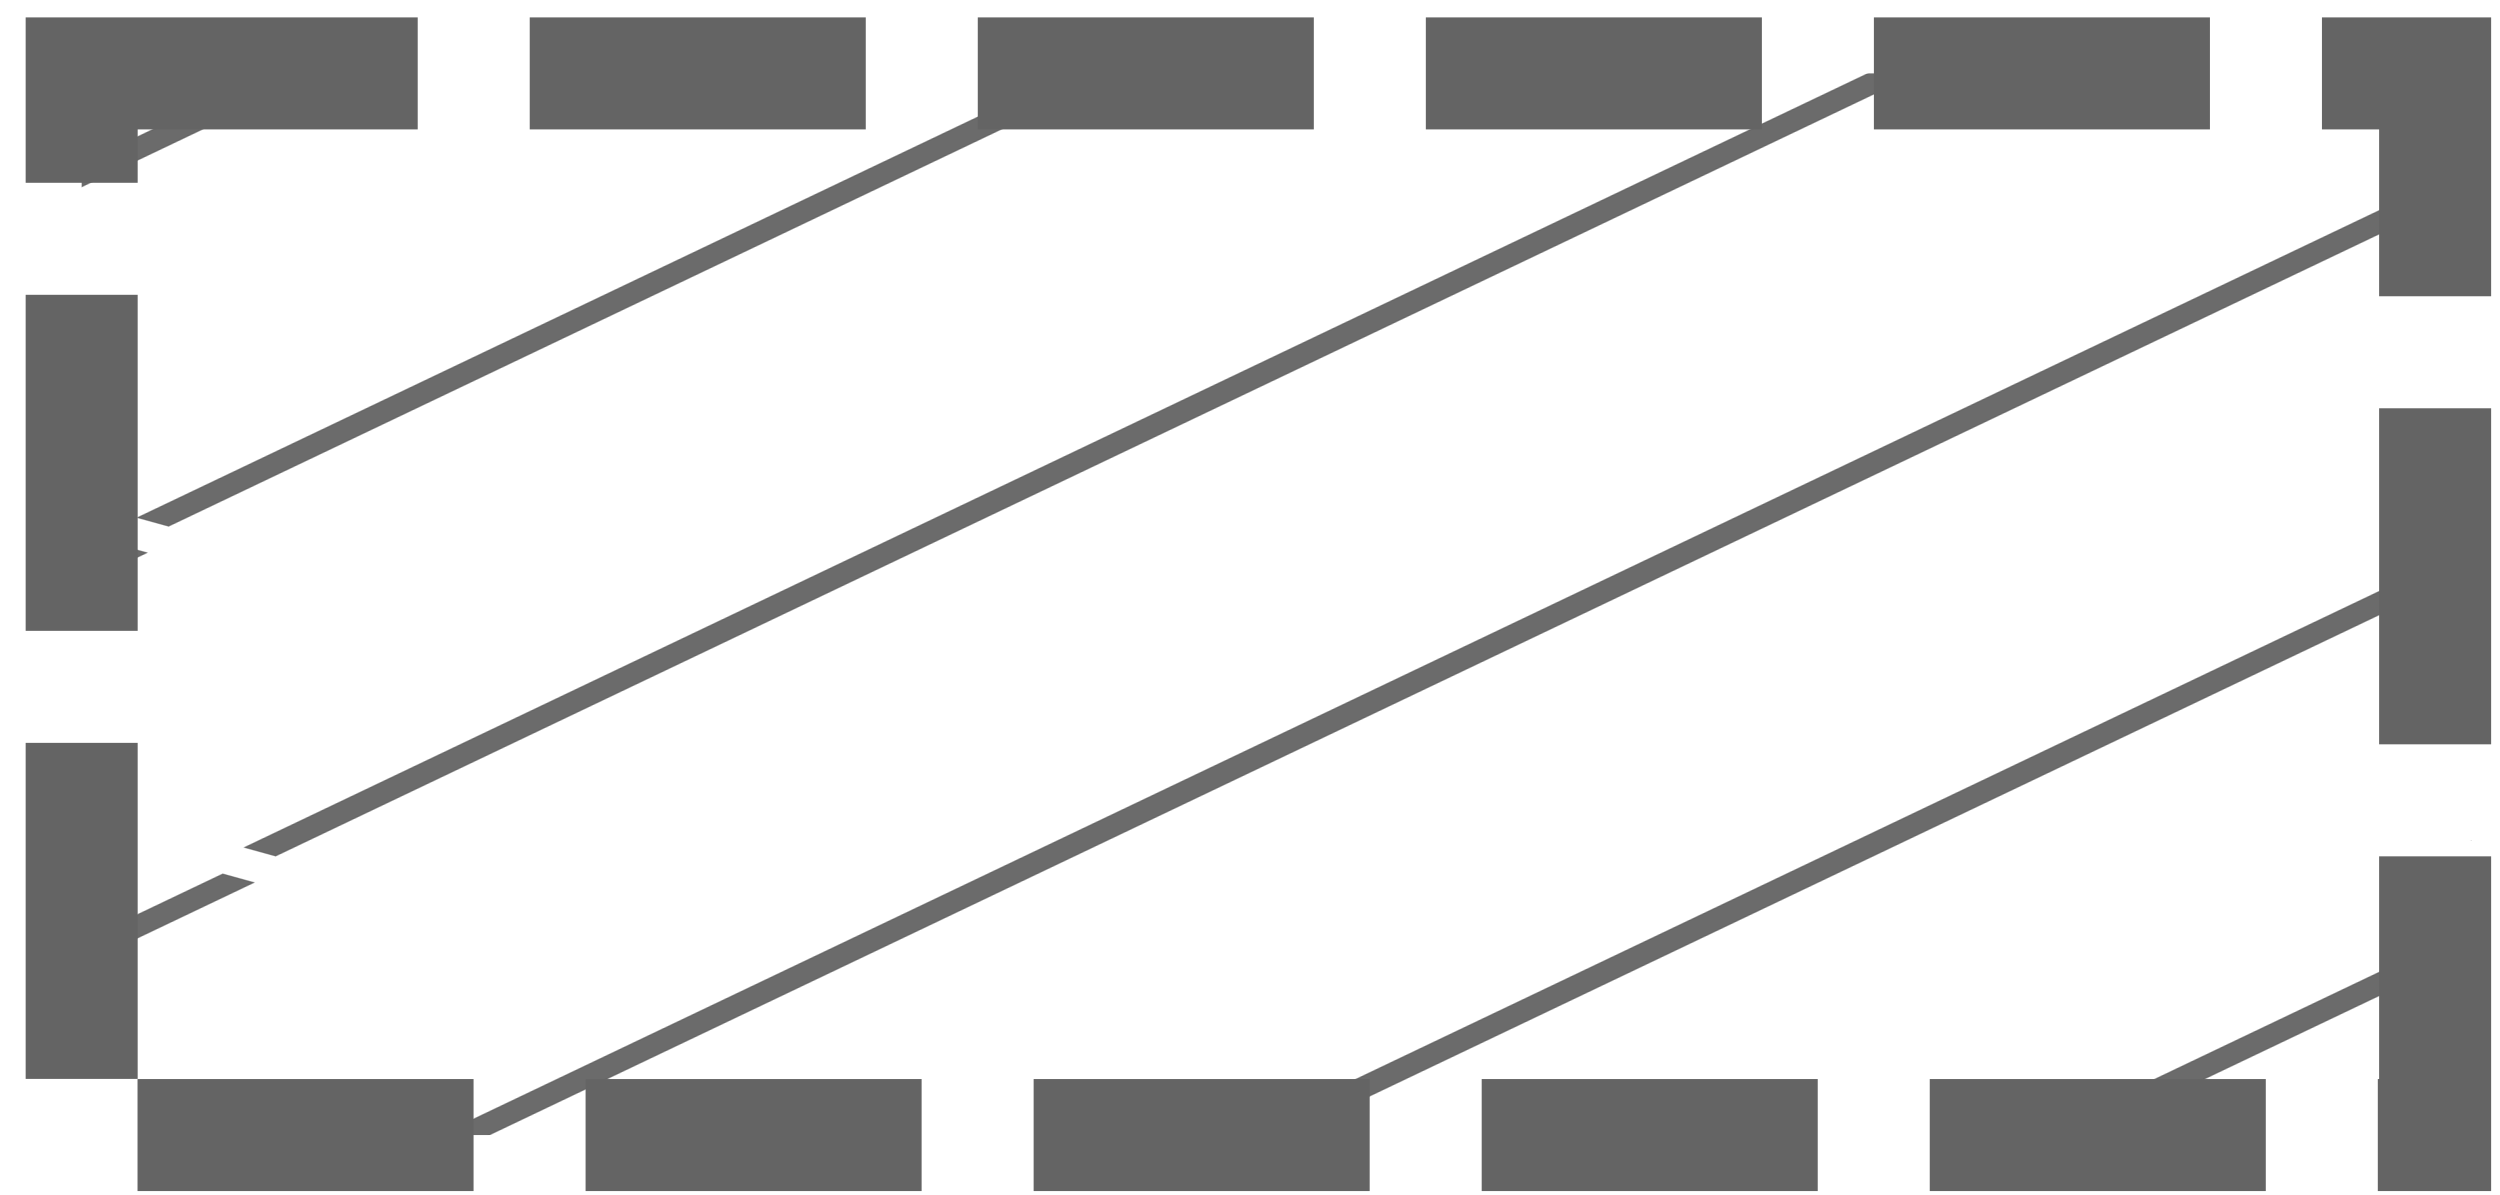
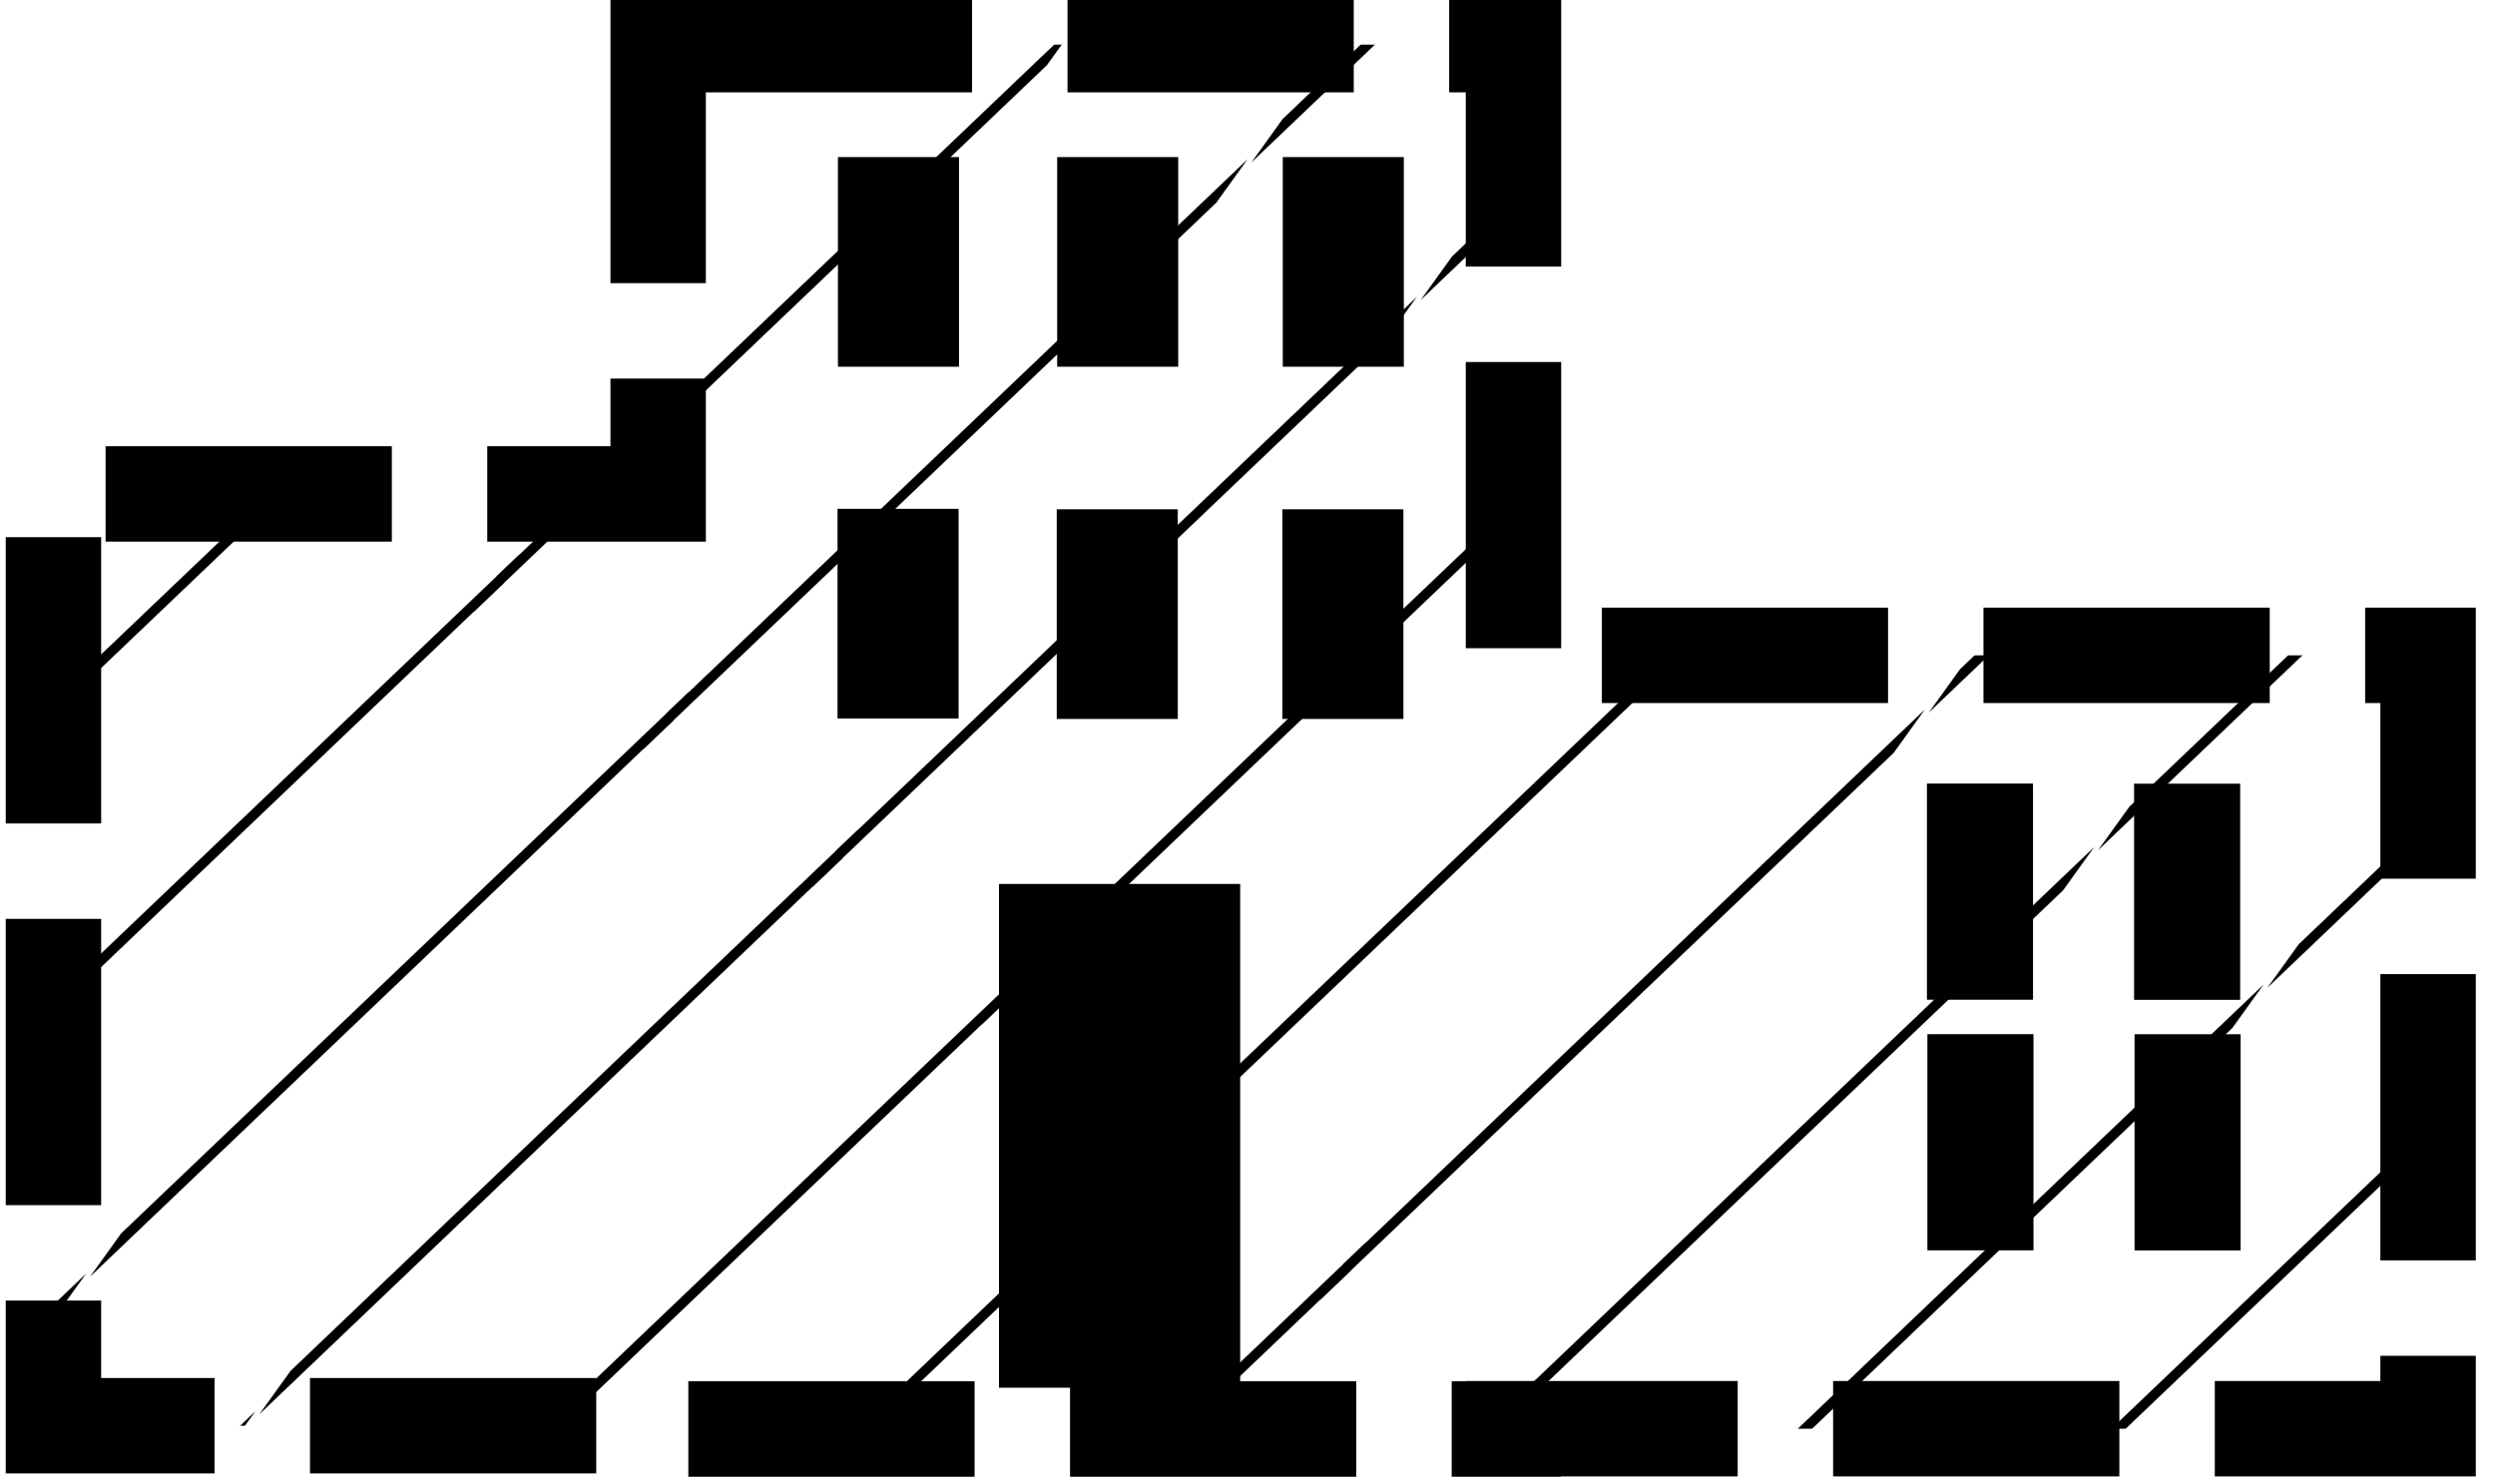
- <svg xmlns="http://www.w3.org/2000/svg" xmlns:xlink="http://www.w3.org/1999/xlink" width="180mm" height="86mm" viewBox="0 0 180 86" version="1.1" id="svg2504">
+ <svg xmlns="http://www.w3.org/2000/svg" xmlns:xlink="http://www.w3.org/1999/xlink" width="180mm" height="107mm" viewBox="0 0 180 107" version="1.1" id="svg2504">
  <defs id="defs2498">
-     <pattern xlink:href="#pattern1574" id="pattern2527" patternTransform="matrix(0.2445478,-0.07935382,0.02341257,0.07215142,25.64546,297.0254)" />
+     <pattern xlink:href="#pattern2454" id="pattern2459" patternTransform="matrix(0.02753241,0.02236153,-0.1595092,0.2012844,-321.7861,163.9347)" />
+     <pattern xlink:href="#pattern1677" id="pattern2452" patternTransform="matrix(0.5374952,0,0,0.917387,1.0629921e-5,-7.5166093e-5)" />
    <pattern xlink:href="#pattern2513" id="pattern2521" patternTransform="translate(-1.4800689e-5,-3.820128e-5)" />
    <pattern patternUnits="userSpaceOnUse" width="470.771" height="311.912" patternTransform="matrix(0.2645833,0,0,0.2645833,-6.338656,34.99853)" id="pattern3072">
      <path id="path3061" d="M 1.1,1.67 C 157.293,104.529 313.483,207.386 469.671,310.242" style="fill:none;stroke:#646464;stroke-width:4;stroke-linecap:butt;stroke-linejoin:miter;stroke-miterlimit:4;stroke-dasharray:none;stroke-opacity:1" />
    </pattern>
    <pattern patternUnits="userSpaceOnUse" width="705.18" height="329.117" patternTransform="matrix(0.2645833,0,0,0.2645833,25.64546,297.0254)" id="pattern1574">
      <path id="path1570" d="M 3.898,320.396 C 236.375,216.497 468.837,112.606 701.282,8.722" style="fill:none;stroke:#000000;stroke-width:19.106;stroke-linecap:butt;stroke-linejoin:miter;stroke-miterlimit:4;stroke-dasharray:none;stroke-opacity:0.58" />
    </pattern>
    <pattern patternUnits="userSpaceOnUse" width="967.638" height="623.993" patternTransform="matrix(0.2645833,0,0,0.2645833,174.3705,271.5254)" id="pattern2513">
      <path id="path2509" d="M 6.676,613.425 C 324.783,412.465 642.878,211.513 960.962,10.568" style="fill:none;stroke:#646464;stroke-width:25;stroke-linecap:butt;stroke-linejoin:miter;stroke-miterlimit:4;stroke-dasharray:none;stroke-opacity:1" />
    </pattern>
    <pattern patternUnits="userSpaceOnUse" width="967.638" height="623.993" patternTransform="matrix(0.2645833,0,0,0.2645833,174.3705,271.5254)" id="pattern2518">
      <rect id="rect2516" y="0" x="0" height="623.993" width="967.638" style="fill:url(#pattern2521);stroke:none;stroke-width:3.78" />
    </pattern>
+     <pattern patternUnits="userSpaceOnUse" width="825.586" height="489.101" patternTransform="matrix(0.2645833,0,0,0.2645833,18.18071,47.91466)" id="pattern1677">
+       <path id="path1664" d="M 4.736,480.925 C 276.788,323.334 548.826,165.751 820.85,8.176" style="fill:none;stroke:#000000;stroke-width:18.898;stroke-linecap:butt;stroke-linejoin:miter;stroke-miterlimit:4;stroke-dasharray:none;stroke-opacity:1" />
+     </pattern>
+     <pattern patternUnits="userSpaceOnUse" width="443.749" height="448.695" patternTransform="matrix(0.2645833,0,0,0.2645833,-321.7861,165.5133)" id="pattern2454">
+       <rect id="rect1680" y="0" x="0" height="448.695" width="443.749" style="fill:url(#pattern2452);stroke:none;stroke-width:2.654" />
+     </pattern>
  </defs>
-   <g id="layer1" transform="translate(0,-211)">
-     <rect style="fill:url(#pattern2527);fill-opacity:1;fill-rule:nonzero;stroke:#646464;stroke-width:8.065;stroke-miterlimit:4;stroke-dasharray:24.195,8.065;stroke-dashoffset:0;stroke-opacity:1" id="rect1564" width="169.449" height="76.439" x="5.88" y="216.285" />
-     <rect style="stroke:none;fill:url(#pattern2518)" width="256.021" height="165.098" x="174.371" y="271.525" id="rect2523" />
+   <g id="layer1" transform="translate(0,-190)">
+     <path id="rect1030" d="m 74.683,256.386 h 12.177 v 31.121 H 74.683 Z" style="opacity:1;fill:#000000;fill-opacity:1;fill-rule:nonzero;stroke:#000000;stroke-width:5.224;stroke-linecap:round;stroke-linejoin:miter;stroke-miterlimit:4;stroke-dasharray:none;stroke-dashoffset:0;stroke-opacity:1;paint-order:stroke markers fill" />
+     <g transform="matrix(0.4070303,0,0,0.2842704,42.69868,193.4623)" id="g1259">
+       <path style="opacity:1;fill:#000000;fill-opacity:1;fill-rule:nonzero;stroke:#000000;stroke-width:19.944;stroke-linecap:round;stroke-linejoin:miter;stroke-miterlimit:4;stroke-dasharray:none;stroke-dashoffset:0;stroke-opacity:1;paint-order:stroke markers fill" d="m 53.591,37.653 h 1.512 v 33.262 h -1.512 z" id="rect1032" />
+       <path style="opacity:1;fill:#000000;fill-opacity:1;fill-rule:nonzero;stroke:#000000;stroke-width:19.944;stroke-linecap:round;stroke-linejoin:miter;stroke-miterlimit:4;stroke-dasharray:none;stroke-dashoffset:0;stroke-opacity:1;paint-order:stroke markers fill" d="m 92.447,37.666 h 1.512 V 70.928 h -1.512 z" id="rect1032-6" />
+       <path style="opacity:1;fill:#000000;fill-opacity:1;fill-rule:nonzero;stroke:#000000;stroke-width:19.944;stroke-linecap:round;stroke-linejoin:miter;stroke-miterlimit:4;stroke-dasharray:none;stroke-dashoffset:0;stroke-opacity:1;paint-order:stroke markers fill" d="m 132.436,37.653 h 1.512 v 33.262 h -1.512 z" id="rect1032-1" />
+       <path style="opacity:1;fill:#000000;fill-opacity:1;fill-rule:nonzero;stroke:#000000;stroke-width:19.944;stroke-linecap:round;stroke-linejoin:miter;stroke-miterlimit:4;stroke-dasharray:none;stroke-dashoffset:0;stroke-opacity:1;paint-order:stroke markers fill" d="m 53.517,126.937 h 1.512 v 33.262 h -1.512 z" id="rect1032-3" />
+       <path style="opacity:1;fill:#000000;fill-opacity:1;fill-rule:nonzero;stroke:#000000;stroke-width:19.944;stroke-linecap:round;stroke-linejoin:miter;stroke-miterlimit:4;stroke-dasharray:none;stroke-dashoffset:0;stroke-opacity:1;paint-order:stroke markers fill" d="m 92.372,127.054 h 1.512 v 33.262 h -1.512 z" id="rect1032-6-2" />
+       <path style="opacity:1;fill:#000000;fill-opacity:1;fill-rule:nonzero;stroke:#000000;stroke-width:19.944;stroke-linecap:round;stroke-linejoin:miter;stroke-miterlimit:4;stroke-dasharray:none;stroke-dashoffset:0;stroke-opacity:1;paint-order:stroke markers fill" d="m 132.36,127.054 h 1.512 v 33.262 h -1.512 z" id="rect1032-1-6" />
+     </g>
+     <path style="opacity:1;fill:#000000;fill-opacity:1;fill-rule:nonzero;stroke:#000000;stroke-width:6.784;stroke-linecap:round;stroke-linejoin:miter;stroke-miterlimit:4;stroke-dasharray:none;stroke-dashoffset:0;stroke-opacity:1;paint-order:stroke markers fill" d="m 142.409,249.922 v 8.813 h 0.87 v -8.813 z m 14.945,0.008 v 8.813 h 0.87 v -8.813 z m -14.912,18.071 v 8.813 h 0.87 v -8.813 z m 14.945,0.008 v 8.813 h 0.87 v -8.813 z" id="rect1087" />
+     <path style="opacity:1;fill:url(#pattern2459);fill-opacity:1;fill-rule:nonzero;stroke:#000000;stroke-width:6.884;stroke-linecap:square;stroke-linejoin:miter;stroke-miterlimit:4;stroke-dasharray:13.768, 13.768;stroke-dashoffset:0;stroke-opacity:1;paint-order:stroke markers fill" d="m 47.483,193.218 v 32.416 H 3.856 v 67.224 H 47.483 v 0.239 h 61.706 v -0.02 h 65.983 V 237.281 h -65.983 v -44.062 z" id="rect1232" />
  </g>
</svg>
